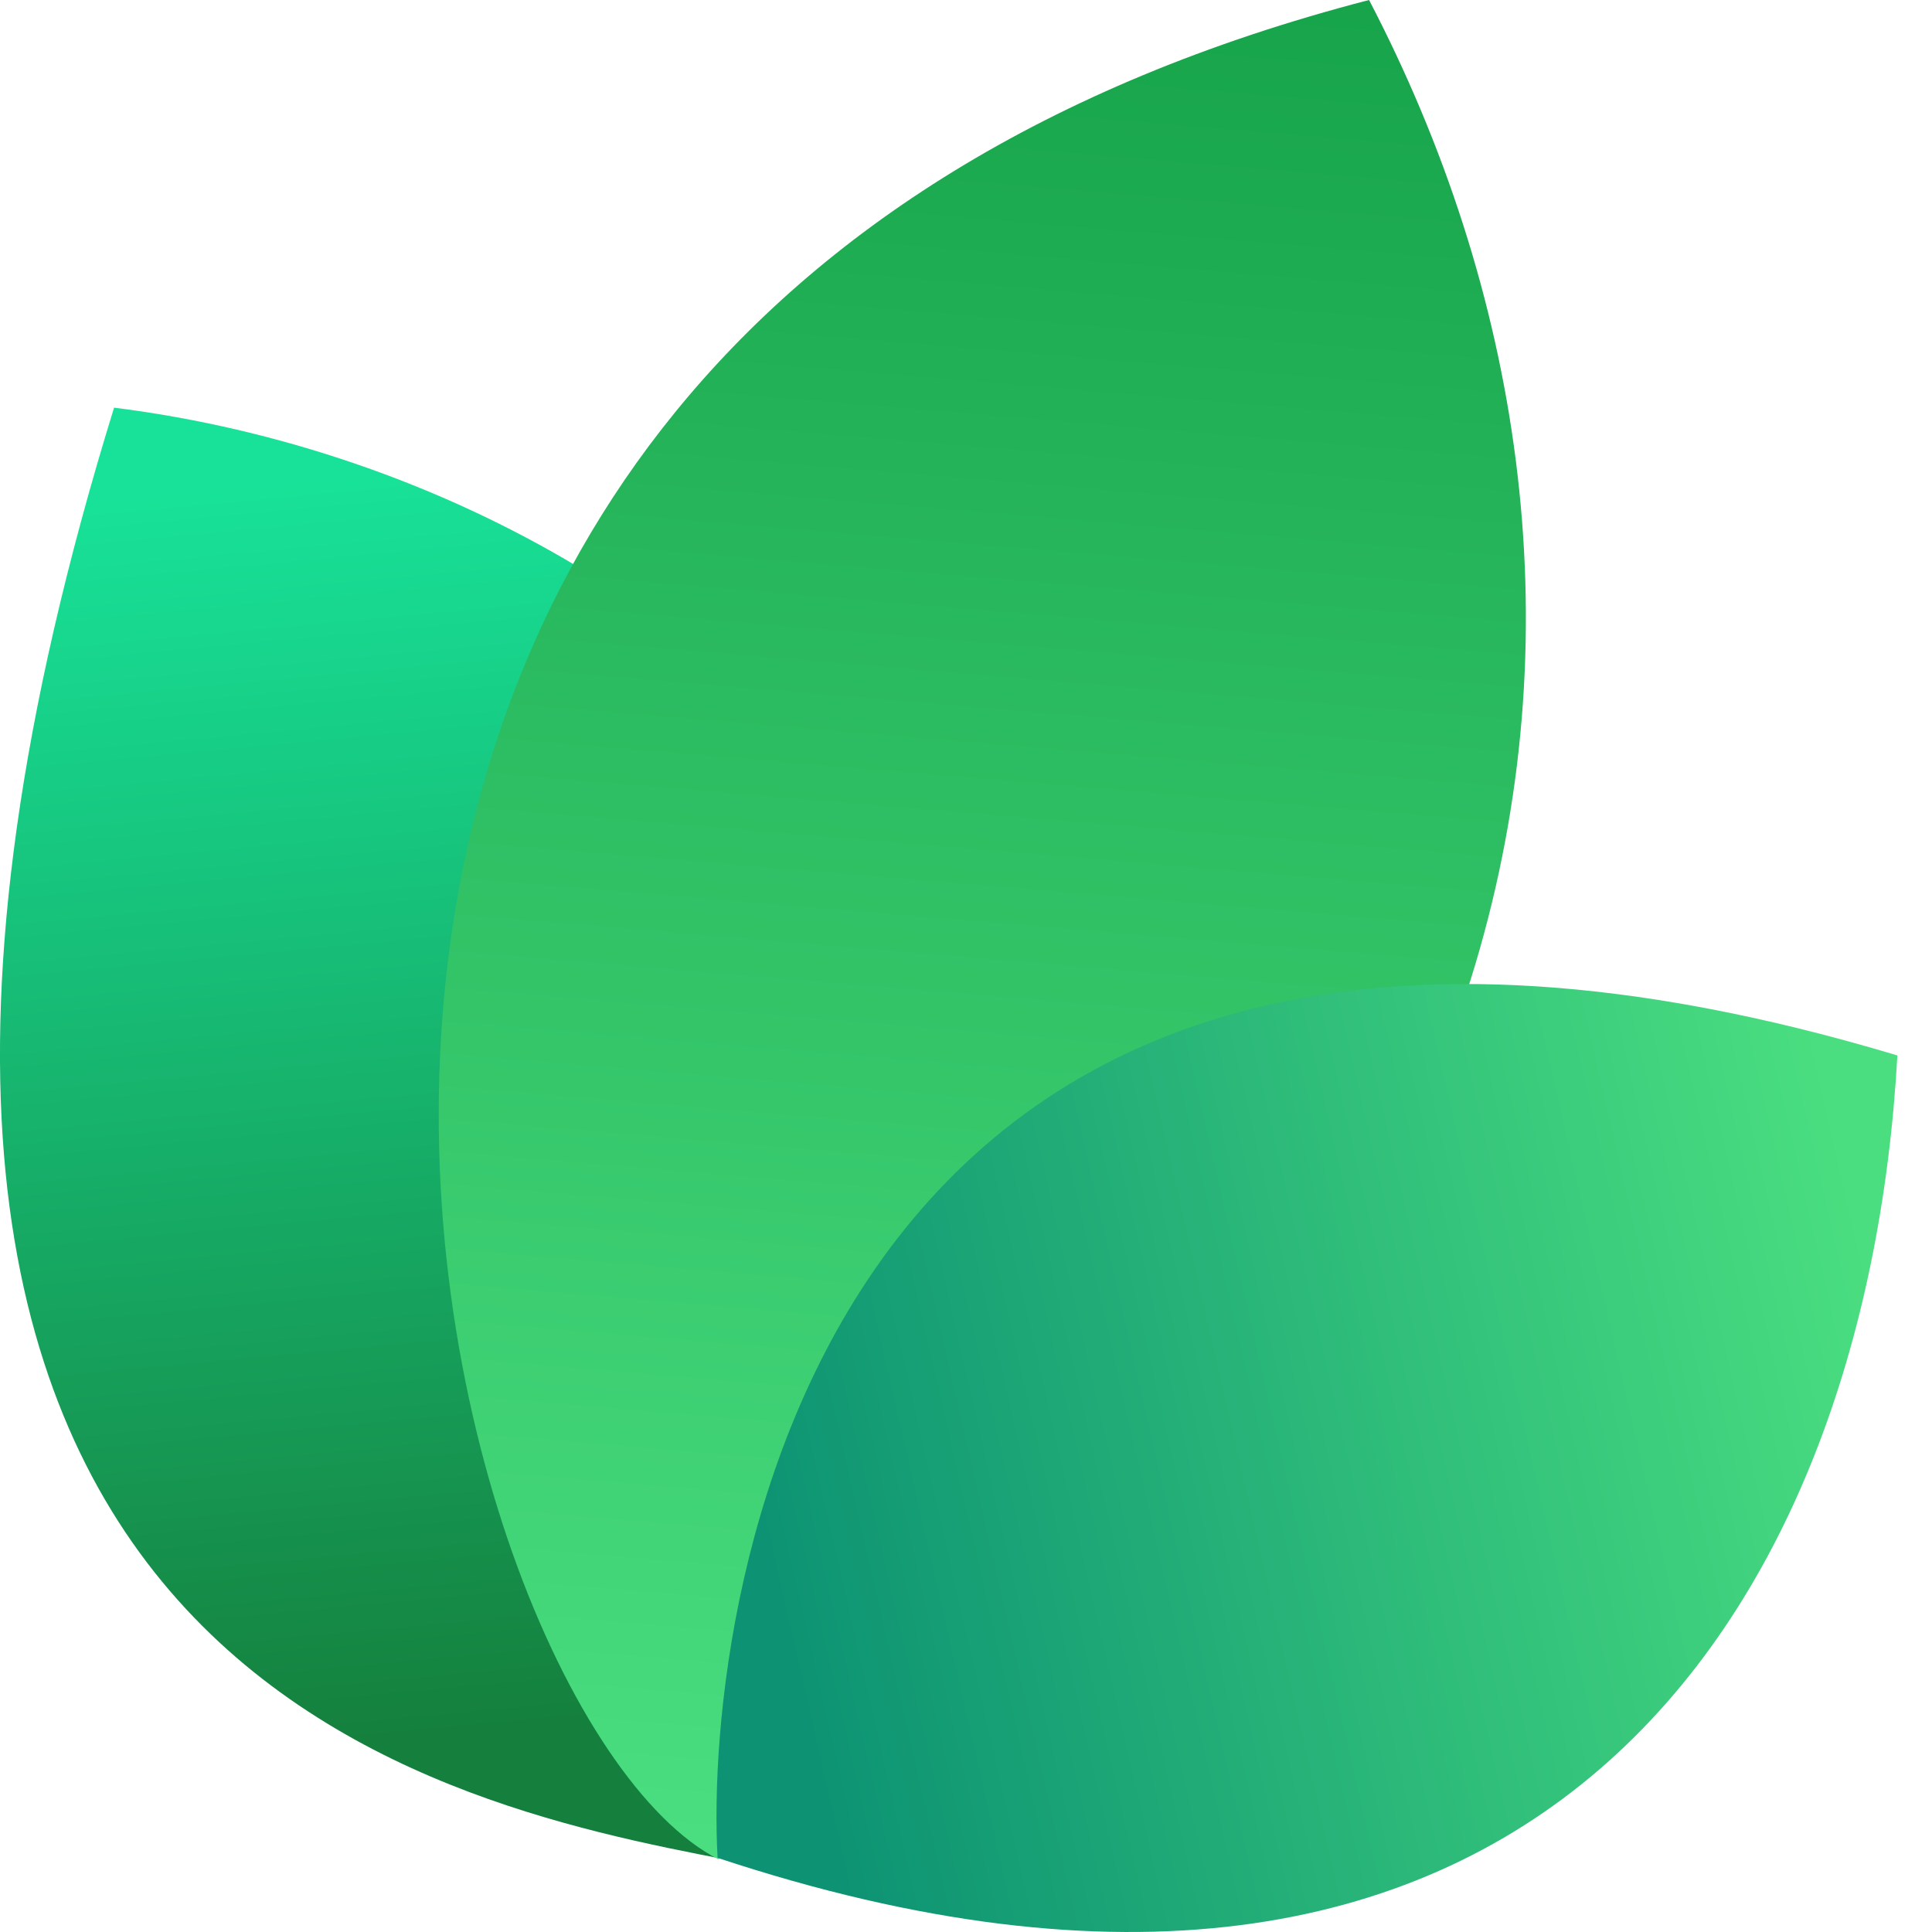
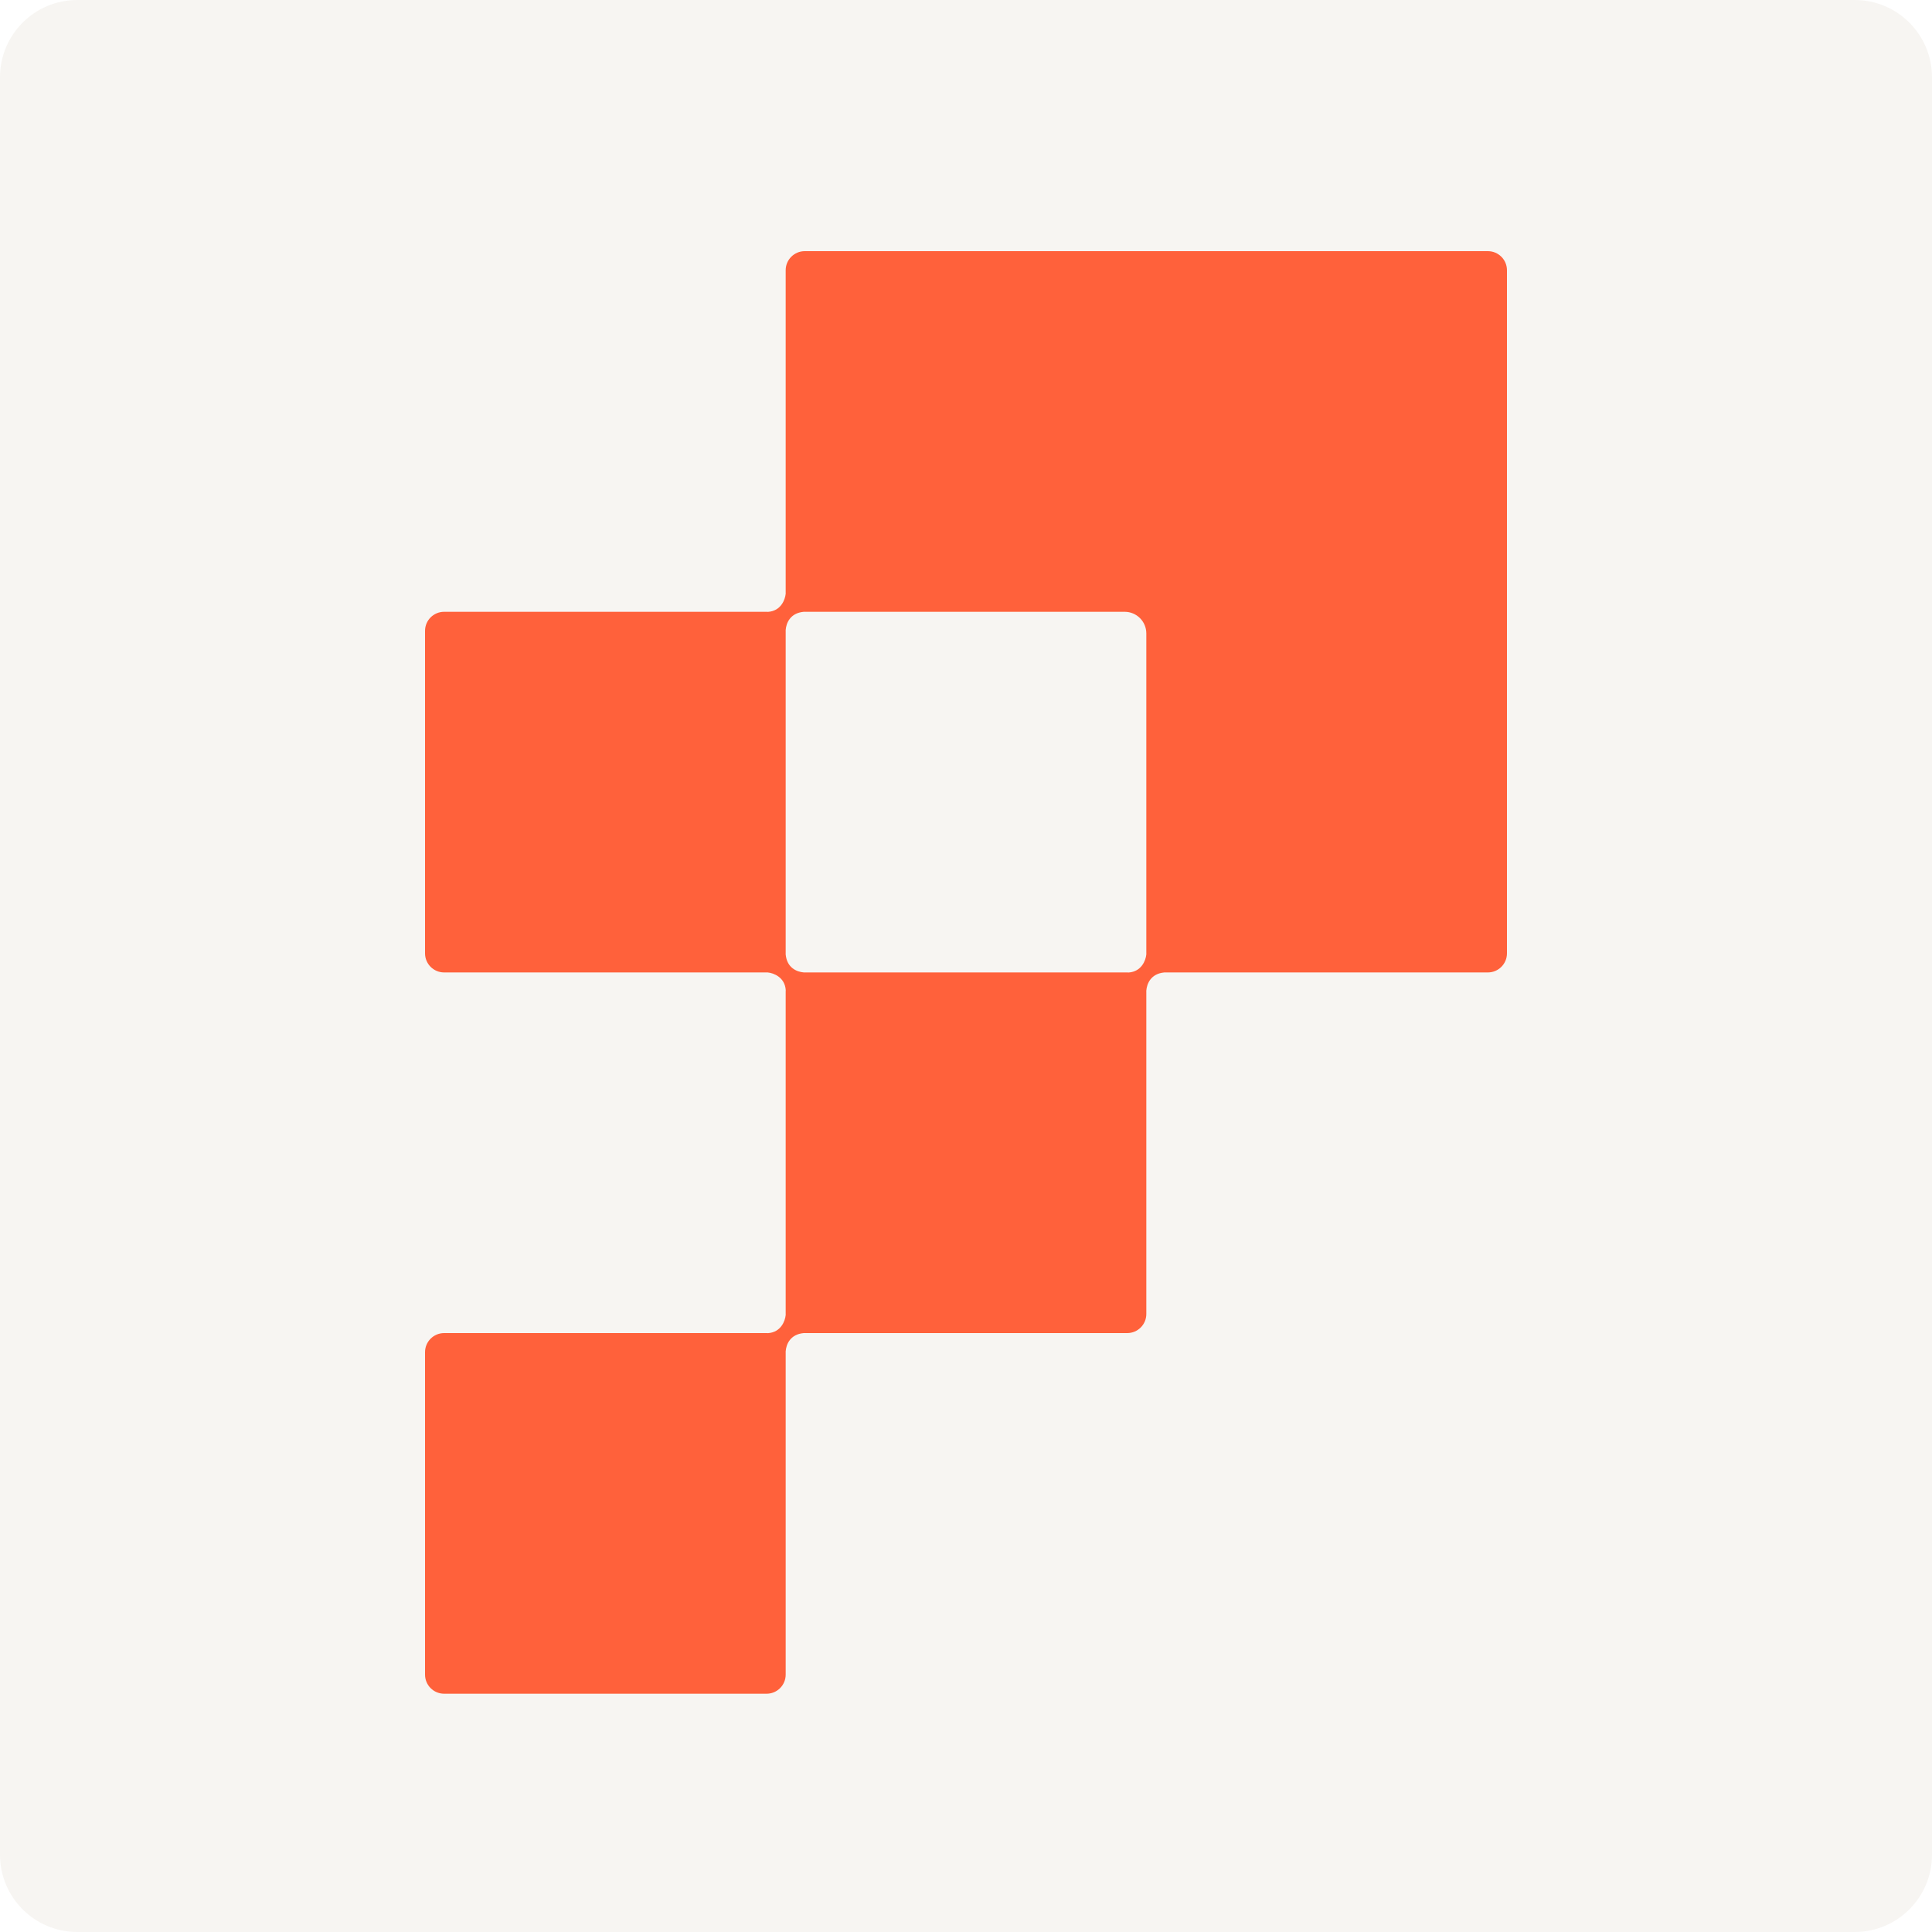
- <svg xmlns="http://www.w3.org/2000/svg" width="24" height="24" viewBox="0 0 24 24" fill="none">
-   <path d="M9.061 23.108C5.268 22.377 -3.391 20.627 1.417 5.064C9.634 6.099 16.973 14.064 9.061 23.108Z" fill="url(#paint0_linear_17557_2021)" />
-   <path d="M8.919 23.094C5.276 21.222 0.784 4.209 17.007 0C20.757 7.193 19.621 16.545 8.919 23.094Z" fill="url(#paint1_linear_17557_2021)" />
-   <path d="M8.914 23.079C8.735 19.882 10.159 9.085 23.57 13.111C23.181 20.123 18.984 26.418 8.914 23.079Z" fill="url(#paint2_linear_17557_2021)" />
-   <defs>
-     <linearGradient id="paint0_linear_17557_2021" x1="3.776" y1="5.916" x2="5.232" y2="21.559" gradientUnits="userSpaceOnUse">
-       <stop stop-color="#18E299" />
-       <stop offset="1" stop-color="#15803D" />
-     </linearGradient>
-     <linearGradient id="paint1_linear_17557_2021" x1="12.171" y1="-0.718" x2="10.19" y2="22.983" gradientUnits="userSpaceOnUse">
-       <stop stop-color="#16A34A" />
-       <stop offset="1" stop-color="#4ADE80" />
-     </linearGradient>
-     <linearGradient id="paint2_linear_17557_2021" x1="23.133" y1="15.353" x2="9.338" y2="18.52" gradientUnits="userSpaceOnUse">
-       <stop stop-color="#4ADE80" />
-       <stop offset="1" stop-color="#0D9373" />
-     </linearGradient>
-   </defs>
+ <svg xmlns="http://www.w3.org/2000/svg" width="200" height="200" viewBox="0 0 200 200" fill="none">
+   <rect width="200" height="200" rx="8" fill="#F7F5F2" />
+   <path fill-rule="evenodd" clip-rule="evenodd" d="M81.333 27.975C81.333 26.884 82.218 26 83.308 26H154.024C155.115 26 156 26.885 156 27.976V98.691C156 99.782 155.115 100.667 154.024 100.667H120.643C120.606 100.667 120.57 100.666 120.533 100.664V100.667C119.133 100.794 118.718 101.835 118.665 102.563C118.666 102.59 118.667 102.616 118.667 102.643V136.024C118.667 137.115 117.782 138 116.69 138H83.309C83.299 138 83.289 138 83.278 138C83.252 137.999 83.226 137.998 83.2 137.997V138C81.799 138.127 81.385 139.168 81.332 139.897C81.333 139.923 81.333 139.95 81.333 139.976V173.357C81.333 174.449 80.449 175.333 79.357 175.333H45.976C44.885 175.333 44 174.449 44 173.357V139.976C44 138.885 44.885 138 45.976 138H79.357C79.409 138 79.46 138.002 79.511 138.006C80.829 137.915 81.277 136.756 81.333 136.133H81.336C81.334 136.097 81.333 136.061 81.333 136.024V102.643C81.333 102.591 81.335 102.54 81.339 102.489C81.248 101.171 80.09 100.723 79.467 100.667V100.664C79.43 100.666 79.394 100.667 79.357 100.667H45.976C44.885 100.667 44 99.782 44 98.691V65.308C44 64.218 44.884 63.333 45.975 63.333H79.358C79.41 63.333 79.461 63.335 79.511 63.339C80.829 63.248 81.277 62.089 81.333 61.467H81.336C81.334 61.431 81.333 61.395 81.333 61.358V27.975ZM116.844 100.673C116.793 100.669 116.742 100.667 116.69 100.667H83.309C83.283 100.667 83.256 100.667 83.23 100.668C82.502 100.615 81.461 100.201 81.333 98.8H81.33C81.332 98.764 81.333 98.727 81.333 98.691V65.308C81.333 65.282 81.333 65.256 81.332 65.23C81.385 64.501 81.8 63.461 83.2 63.333V63.33C83.236 63.332 83.272 63.333 83.308 63.333H116.427C117.664 63.333 118.667 64.336 118.667 65.573V98.691C118.667 98.727 118.668 98.764 118.67 98.8H118.667C118.61 99.423 118.162 100.581 116.844 100.673Z" fill="#FF613B" />
</svg>
